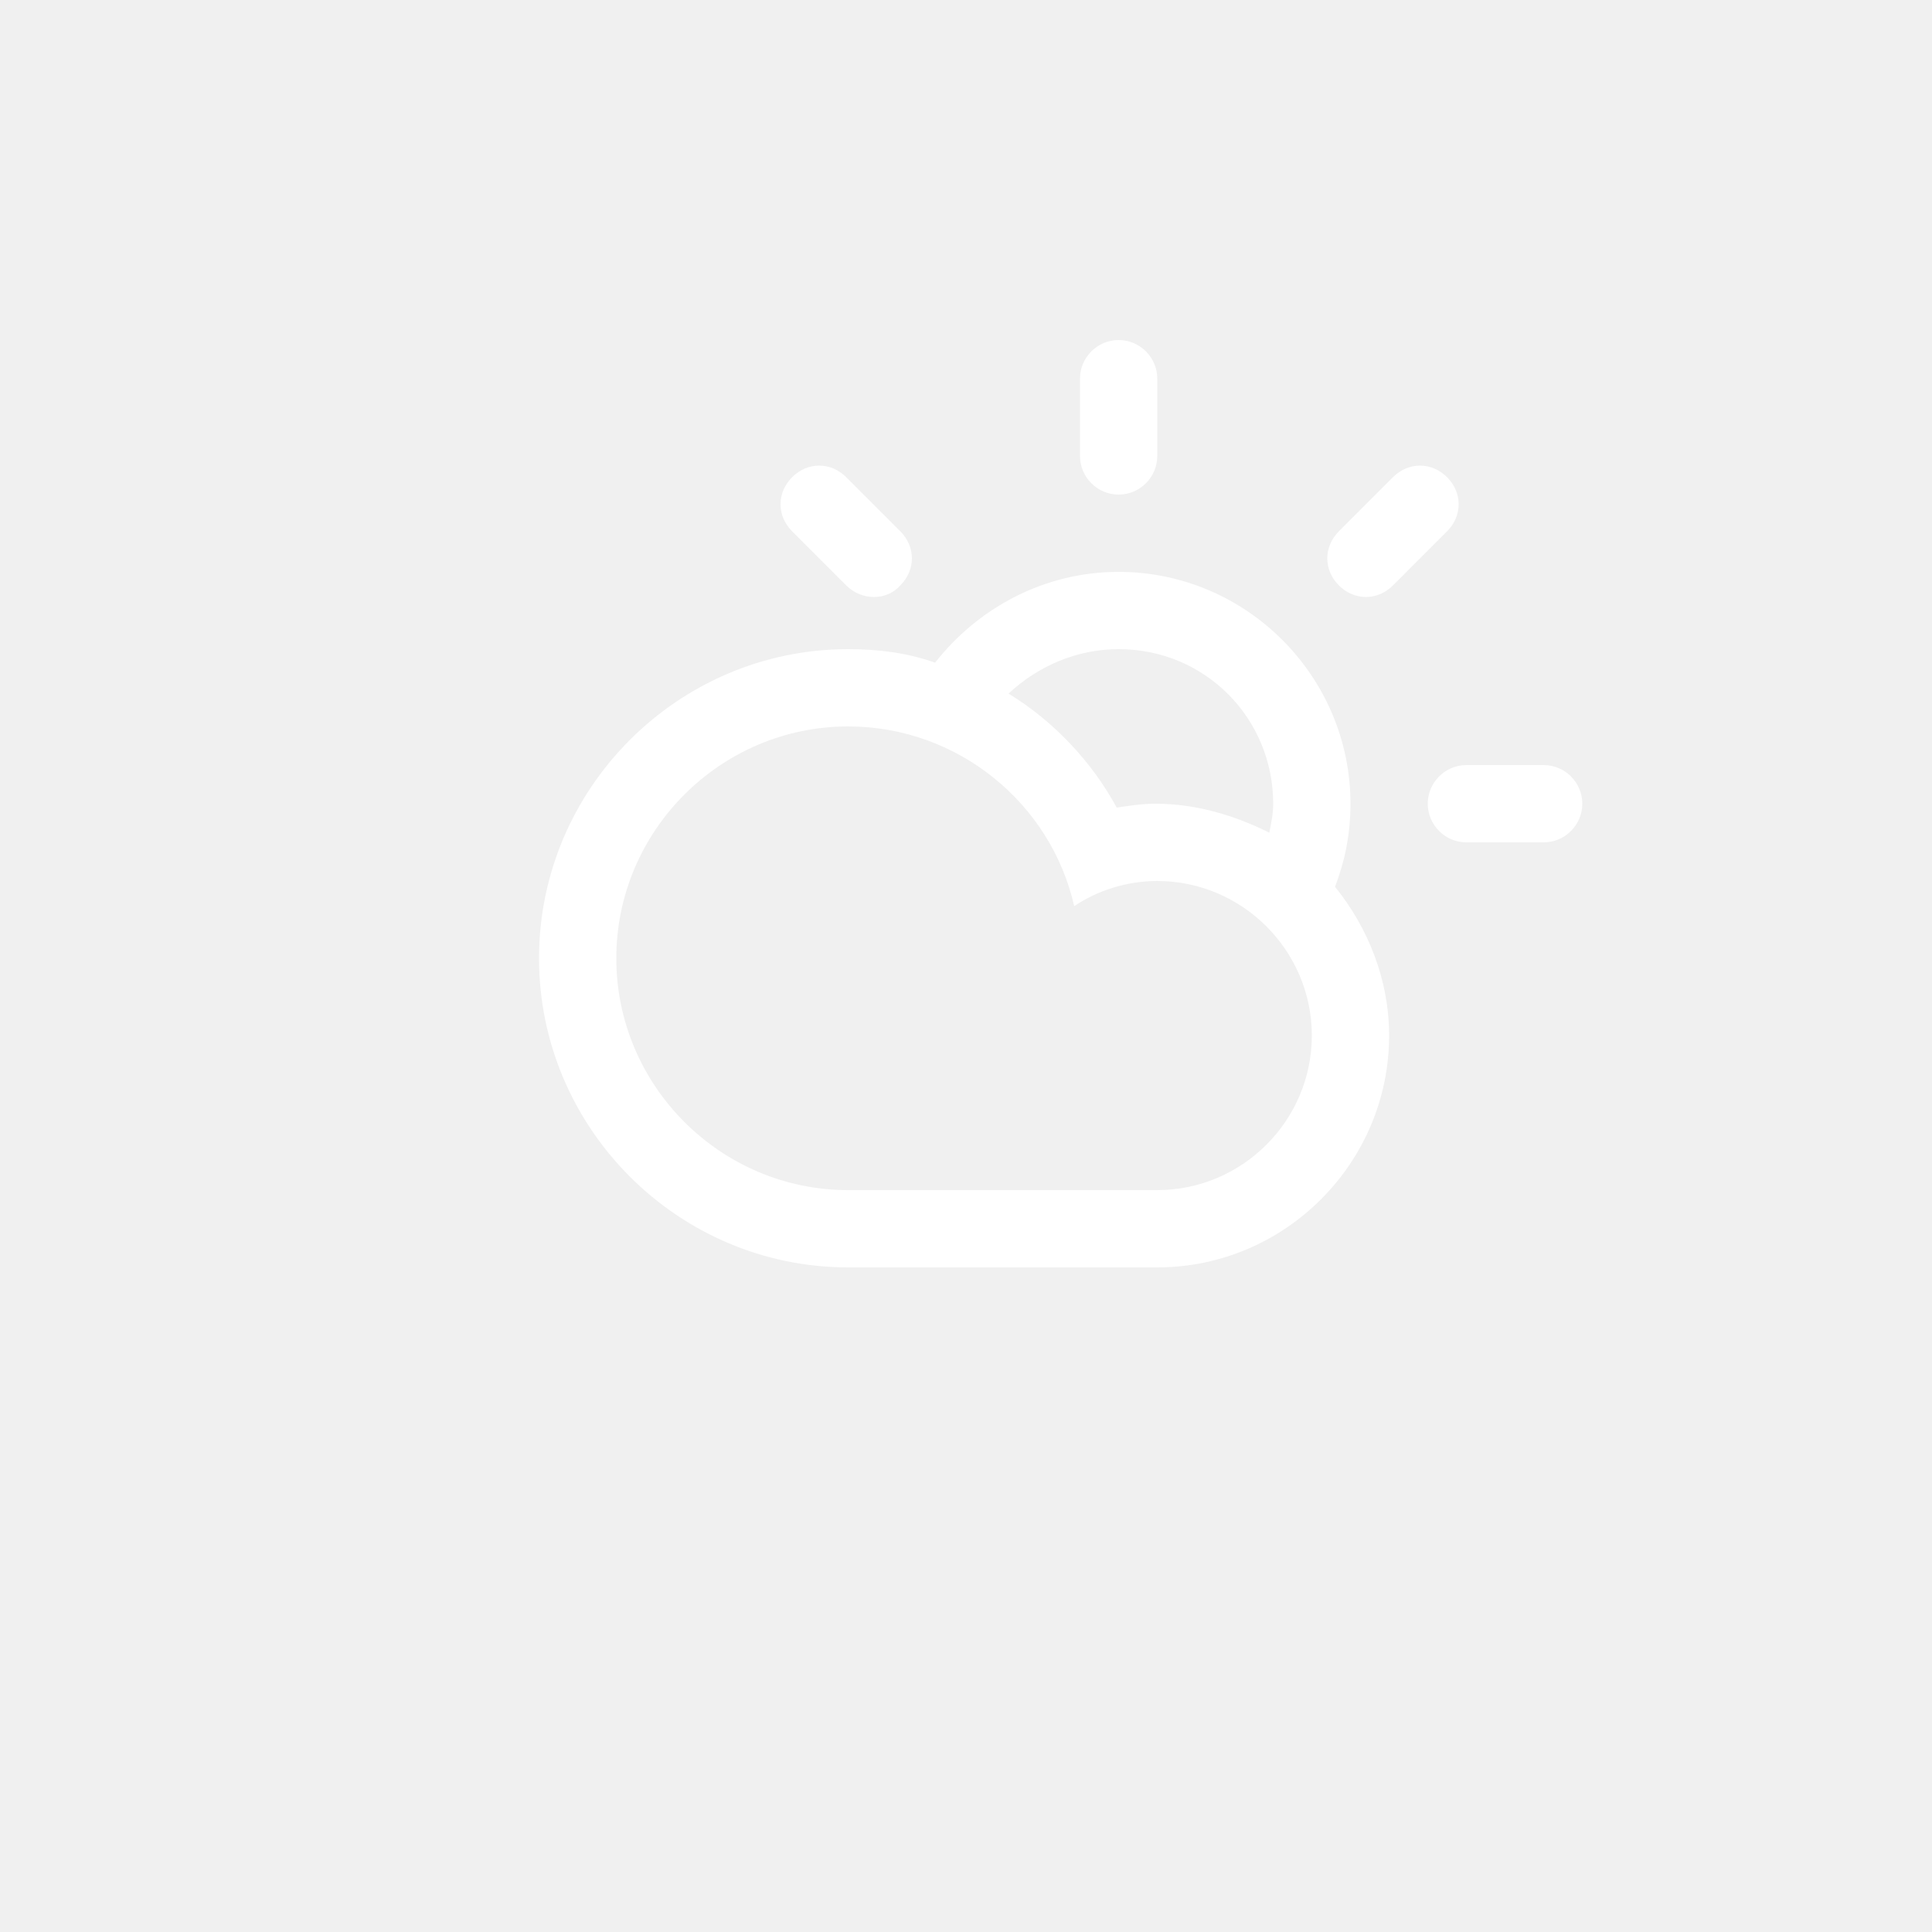
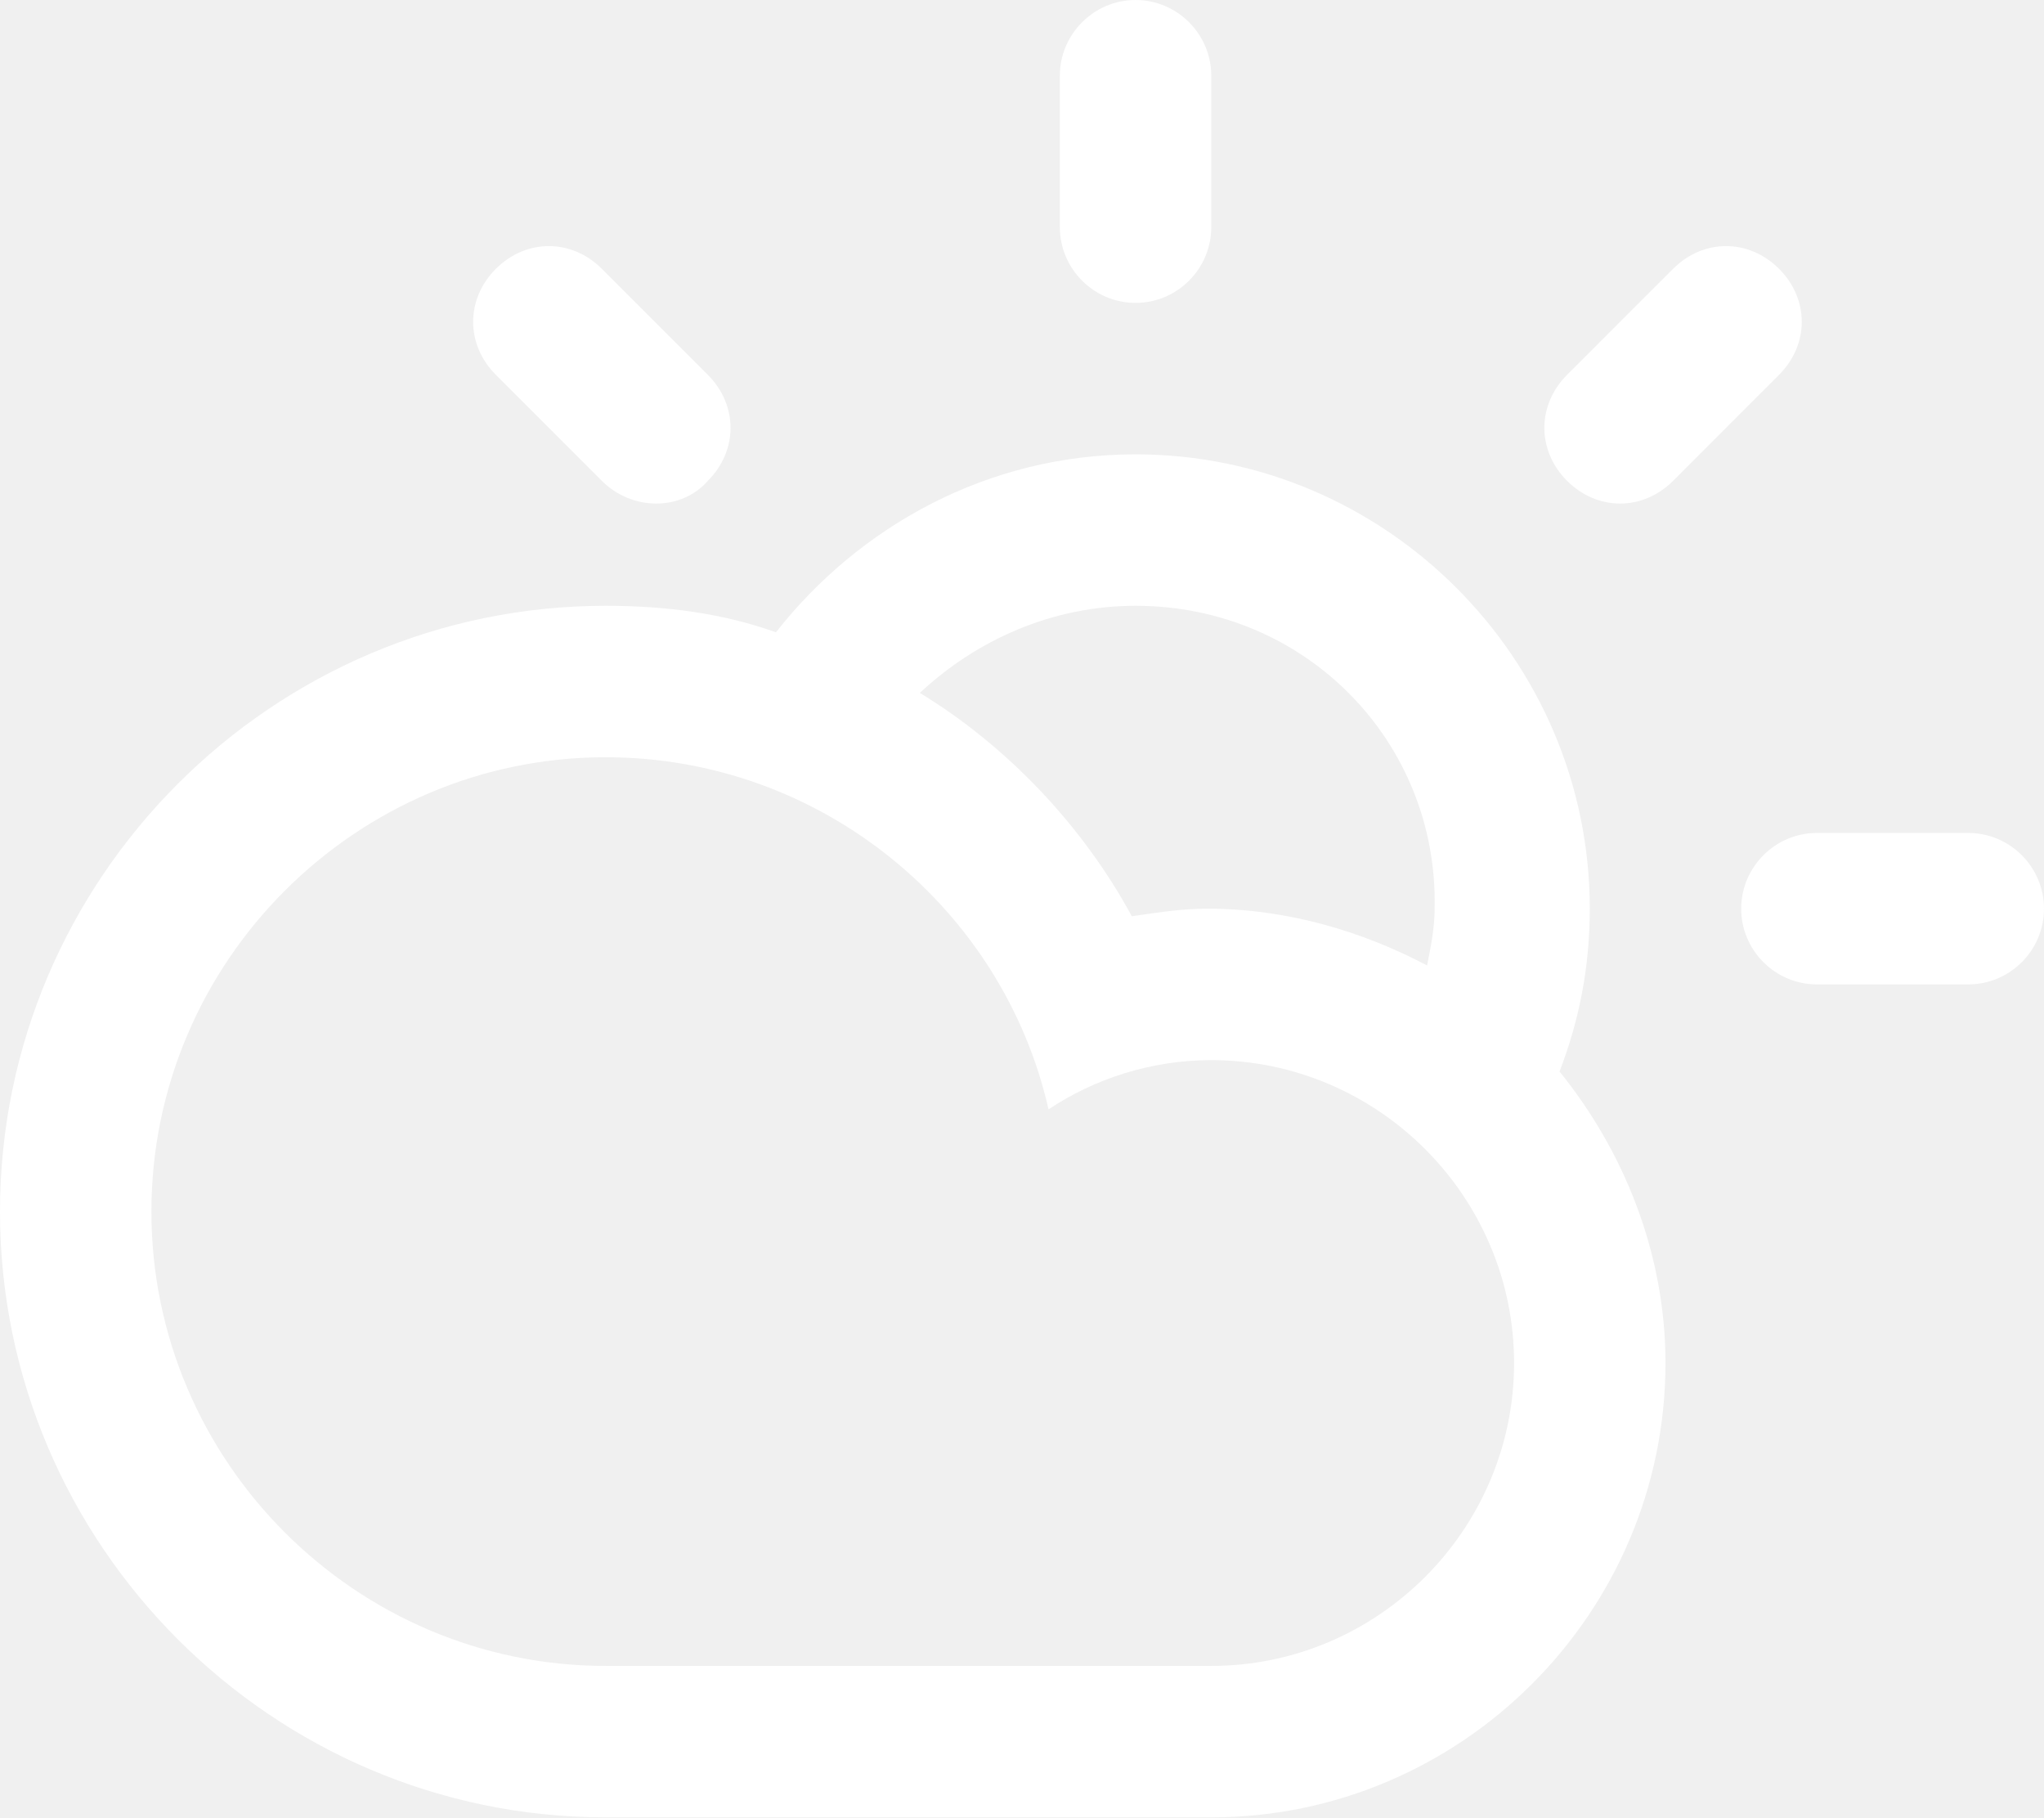
- <svg xmlns="http://www.w3.org/2000/svg" version="1.1" id="Layer_1" x="0px" y="0px" viewBox="0 0 100 100" style="enable-background:new 0 0 100 100;" xml:space="preserve">
-   <style type="text/css">
- 	.st0{fill:#FFFFFF;}
- </style>
-   <path class="st0" d="M79.9,43.6h-4c-1.1,0-2-0.9-2-2c0-1.1,0.9-2,2-2h4c1.1,0,2,0.9,2,2C81.9,42.7,81,43.6,79.9,43.6z M72.1,30.3  c-0.8,0.8-2,0.8-2.8,0c-0.8-0.8-0.8-2,0-2.8l2.8-2.8c0.8-0.8,2-0.8,2.8,0c0.8,0.8,0.8,2,0,2.8L72.1,30.3z M69.1,45.9L69.1,45.9  c1.7,2.1,2.8,4.8,2.8,7.7c0,6.6-5.4,12-12,12c-2.8,0-12.8,0-16,0c-8.8,0-16-7.2-16-16s7.2-16,16-16c1.6,0,3.1,0.2,4.5,0.7  c2.2-2.8,5.6-4.7,9.5-4.7c6.6,0,12,5.4,12,12C69.9,43.2,69.6,44.6,69.1,45.9z M31.9,49.6c0,6.6,5.4,12,12,12c3.6,0,13,0,16,0  c4.4,0,8-3.6,8-8c0-4.4-3.6-8-8-8c-1.6,0-3.1,0.5-4.3,1.3c-1.2-5.3-6-9.3-11.7-9.3C37.3,37.6,31.9,43,31.9,49.6z M57.9,33.6  c-2.2,0-4.2,0.9-5.7,2.3c2.3,1.4,4.3,3.5,5.6,5.9c0.7-0.1,1.3-0.2,2-0.2c2.1,0,4.1,0.6,5.9,1.5l0,0c0.1-0.5,0.2-1,0.2-1.5  C65.9,37.2,62.4,33.6,57.9,33.6z M57.9,25.6c-1.1,0-2-0.9-2-2v-4c0-1.1,0.9-2,2-2c1.1,0,2,0.9,2,2v4C59.9,24.7,59,25.6,57.9,25.6z   M43.8,30.3L41,27.5c-0.8-0.8-0.8-2,0-2.8c0.8-0.8,2-0.8,2.8,0l2.8,2.8c0.8,0.8,0.8,2,0,2.8C45.9,31.1,44.6,31.1,43.8,30.3z" />
+ <svg xmlns="http://www.w3.org/2000/svg" version="1.1" id="Layer_1" x="0px" y="0px" width="54px" height="48px" viewBox="0 0 54 48" enable-background="new 0 0 54 48" xml:space="preserve">
+   <path fill="#FFFFFF" d="M52,26h-4c-1.1,0-2-0.899-2-2c0-1.1,0.9-2,2-2h4c1.101,0,2,0.9,2,2C54,25.101,53.101,26,52,26z M44.201,12.7  c-0.801,0.8-2,0.8-2.801,0c-0.8-0.8-0.8-2,0-2.8l2.801-2.8c0.799-0.8,2-0.8,2.799,0c0.801,0.8,0.801,2,0,2.8L44.201,12.7z   M41.201,28.301L41.201,28.301C42.9,30.4,44,33.101,44,36c0,6.601-5.399,12-12,12c-2.799,0-12.799,0-16,0c-8.8,0-16-7.199-16-16  c0-8.8,7.2-16,16-16c1.6,0,3.1,0.2,4.5,0.7c2.2-2.8,5.6-4.7,9.5-4.7c6.601,0,12,5.4,12,12C42,25.601,41.701,27,41.201,28.301z M4,32  c0,6.601,5.4,12,12,12c3.6,0,13,0,16,0c4.4,0,8-3.6,8-8c0-4.399-3.6-8-8-8c-1.6,0-3.1,0.5-4.299,1.301C26.5,24,21.701,20,16,20  C9.4,20,4,25.4,4,32z M30,16c-2.199,0-4.199,0.9-5.699,2.301c2.3,1.399,4.3,3.5,5.6,5.899c0.7-0.1,1.301-0.2,2-0.2  c2.1,0,4.1,0.601,5.801,1.5l0,0c0.1-0.5,0.199-1,0.199-1.5C38,19.601,34.5,16,30,16z M30,8c-1.1,0-2-0.899-2-2V2c0-1.1,0.9-2,2-2  c1.101,0,2,0.9,2,2v4C32,7.101,31.101,8,30,8z M15.9,12.7l-2.8-2.8c-0.8-0.8-0.8-2,0-2.8s2-0.8,2.8,0l2.8,2.8c0.8,0.8,0.8,2,0,2.8  C18,13.5,16.701,13.5,15.9,12.7z" />
</svg>
